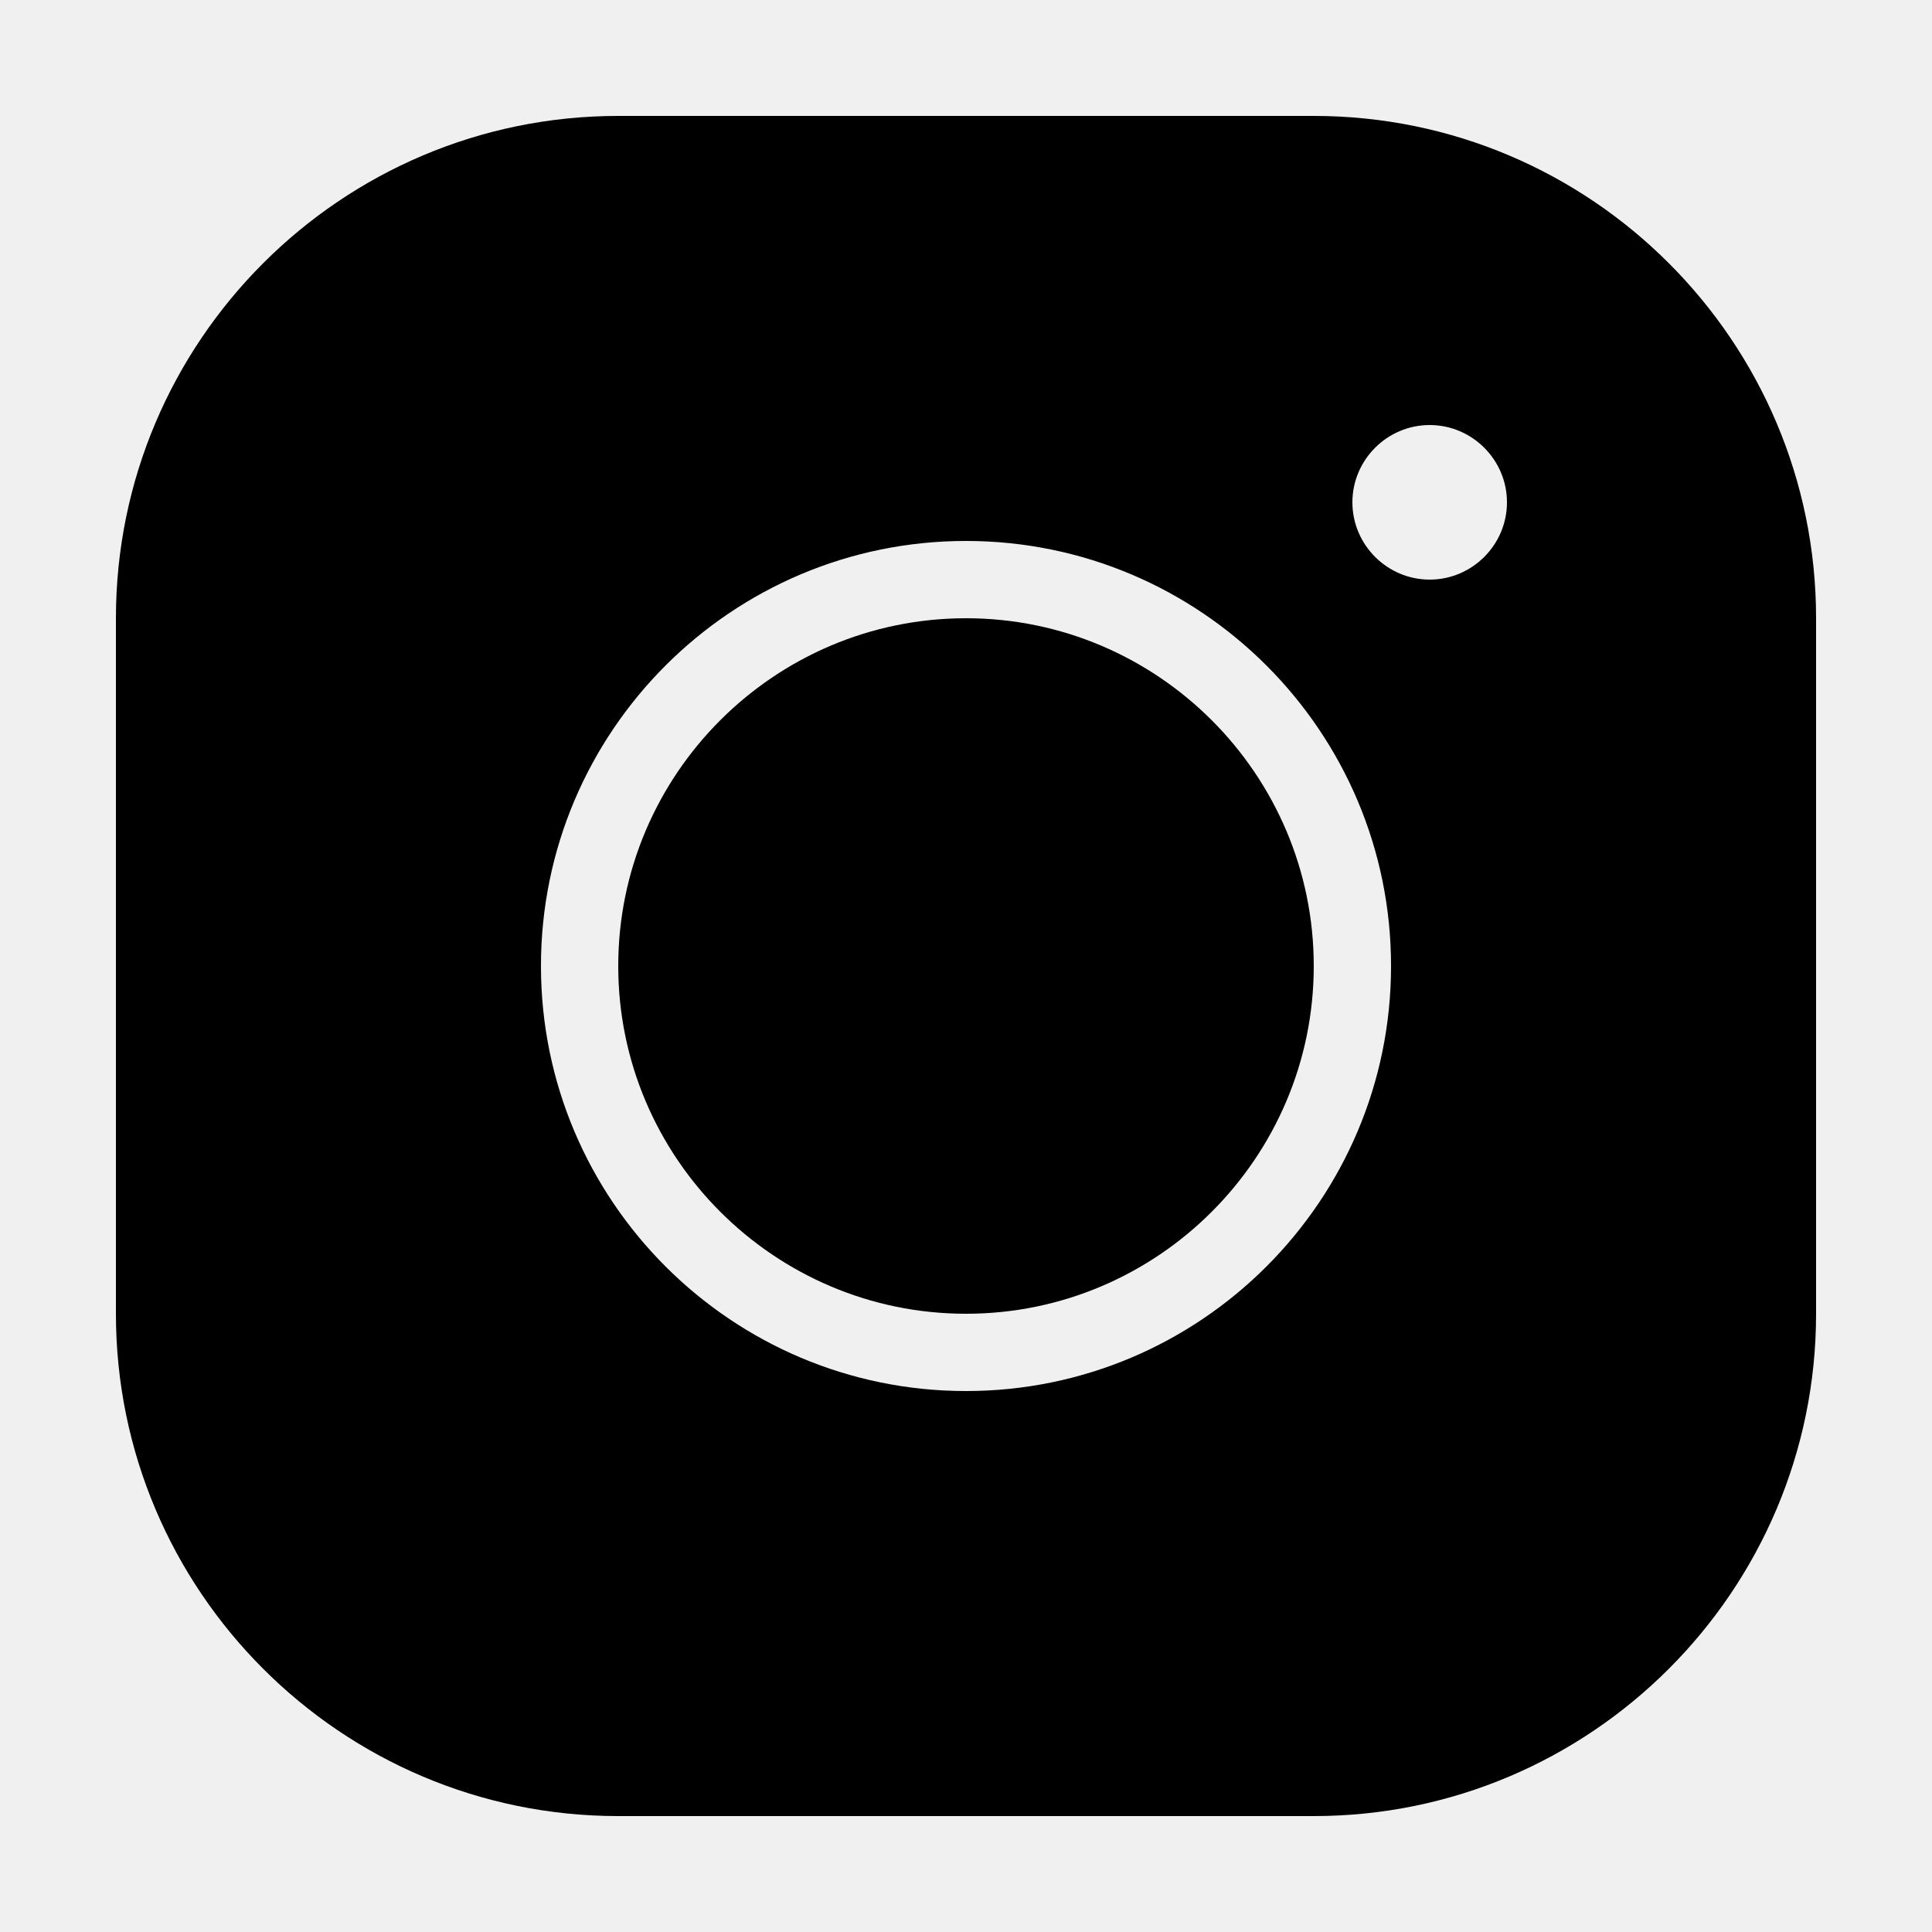
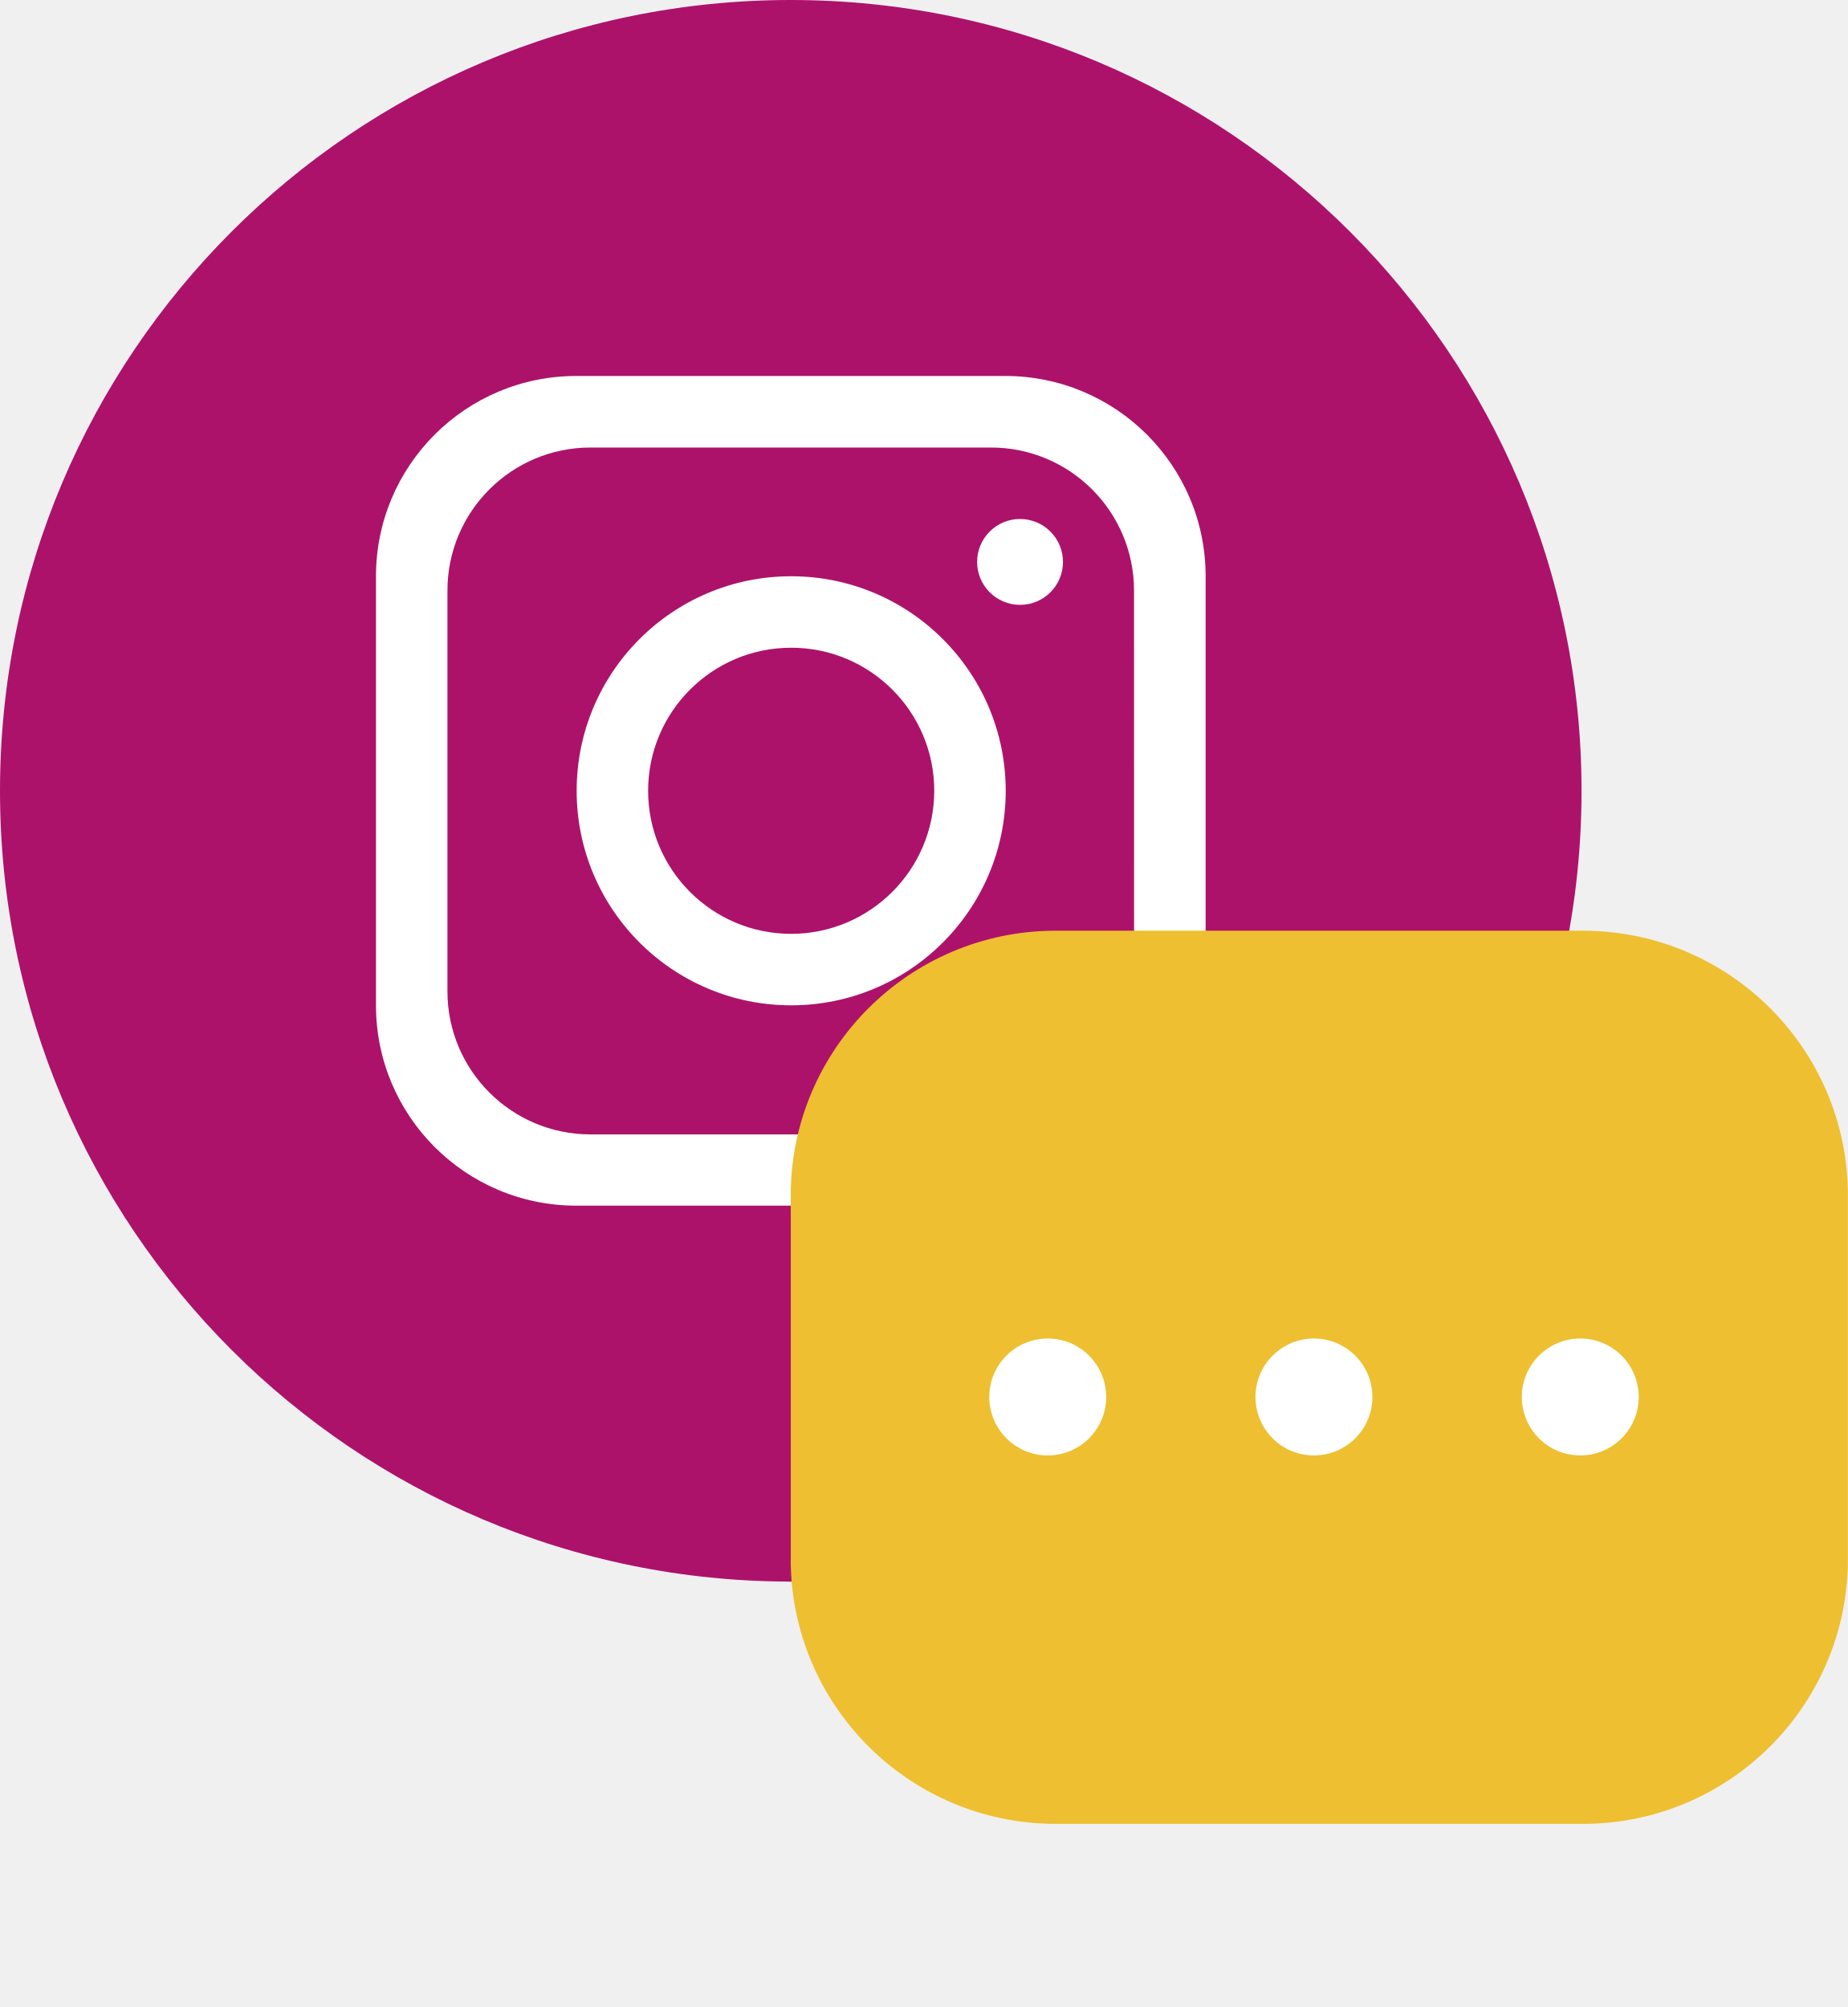
- <svg xmlns="http://www.w3.org/2000/svg" viewBox="0 0 50 50" class="svg-inline--fa fa-instagram fa-w-16 fa-3x" width="512px" height="512px">
-   <path d="M 16 3 C 8.83 3 3 8.83 3 16 L 3 34 C 3 41.17 8.83 47 16 47 L 34 47 C 41.17 47 47 41.17 47 34 L 47 16 C 47 8.83 41.17 3 34 3 L 16 3 z M 37 11 C 38.1 11 39 11.9 39 13 C 39 14.1 38.1 15 37 15 C 35.9 15 35 14.1 35 13 C 35 11.9 35.9 11 37 11 z M 25 14 C 31.07 14 36 18.93 36 25 C 36 31.07 31.07 36 25 36 C 18.93 36 14 31.07 14 25 C 14 18.93 18.93 14 25 14 z M 25 16 C 20.04 16 16 20.04 16 25 C 16 29.96 20.04 34 25 34 C 29.96 34 34 29.96 34 25 C 34 20.04 29.96 16 25 16 z" />
+ <svg xmlns="http://www.w3.org/2000/svg" width="26.427" height="28.702" viewBox="0 0 26.427 28.702">
+   <defs>
+     <clipPath id="clip-path">
+       <rect id="Rectangle_459" data-name="Rectangle 459" width="22.618" height="22.618" fill="none" />
+     </clipPath>
+     <clipPath id="clip-path-2">
+       <rect id="Rectangle_536" data-name="Rectangle 536" width="15.118" height="15.393" transform="translate(0 0)" fill="none" />
+     </clipPath>
+   </defs>
+   <g id="Group_5069" data-name="Group 5069" transform="translate(1324.5 -1280.236)">
+     <g id="Group_5062" data-name="Group 5062" transform="translate(-1324.5 1280.236)">
+       <g id="Group_3689" data-name="Group 3689" transform="translate(0)" clip-path="url(#clip-path)">
+         <ellipse id="Ellipse_153" data-name="Ellipse 153" cx="11.309" cy="11.309" rx="11.309" ry="11.309" transform="translate(0)" fill="#ad126b" />
+         <path id="Path_4851" data-name="Path 4851" d="M103.465,94.462H97.329a2.864,2.864,0,0,0-2.864,2.864v6.137a2.864,2.864,0,0,0,2.864,2.864h6.137a2.864,2.864,0,0,0,2.864-2.864V97.326a2.864,2.864,0,0,0-2.864-2.864m1.841,8.8a2.046,2.046,0,0,1-2.046,2.046H97.533a2.046,2.046,0,0,1-2.046-2.046V97.53a2.046,2.046,0,0,1,2.046-2.045h5.727a2.046,2.046,0,0,1,2.046,2.045Z" transform="translate(-89.088 -89.085)" fill="#fff" />
+         <path id="Path_4852" data-name="Path 4852" d="M147.944,144.772a3.068,3.068,0,1,0,3.068,3.068,3.069,3.069,0,0,0-3.068-3.068m0,5.114a2.046,2.046,0,1,1,2.046-2.046,2.049,2.049,0,0,1-2.046,2.046" transform="translate(-136.629 -136.531)" fill="#fff" />
+         <path id="Path_4853" data-name="Path 4853" d="M246.109,131.625a.614.614,0,1,1,.614-.614.614.614,0,0,1-.614.614" transform="translate(-231.521 -122.975)" fill="#fff" />
+       </g>
+     </g>
+     <g id="Group_5066" data-name="Group 5066" transform="translate(-1313.191 1293.546)">
+       <g id="Group_5064" data-name="Group 5064" transform="translate(0 0)" clip-path="url(#clip-path-2)">
+         <path id="Path_5328" data-name="Path 5328" d="M11.34,0H3.78A3.791,3.791,0,0,0,0,3.78V8.993a3.791,3.791,0,0,0,3.779,3.78H11.34a3.791,3.791,0,0,0,3.78-3.78V3.78A3.791,3.791,0,0,0,11.34,0" transform="translate(-0.001 0)" fill="#eebf31" />
+         <path id="Path_5329" data-name="Path 5329" d="M24.5,47.8a.836.836,0,1,1-.836-.836.836.836,0,0,1,.836.836" transform="translate(-19.989 -41.132)" fill="#fff" />
+         <path id="Path_5330" data-name="Path 5330" d="M55.171,47.8a.836.836,0,1,1-.836-.836.836.836,0,0,1,.836.836" transform="translate(-46.853 -41.132)" fill="#fff" />
+         <path id="Path_5331" data-name="Path 5331" d="M85.846,47.8a.836.836,0,1,1-.836-.836.836.836,0,0,1,.836.836" transform="translate(-73.719 -41.132)" fill="#fff" />
+       </g>
+     </g>
+   </g>
</svg>
